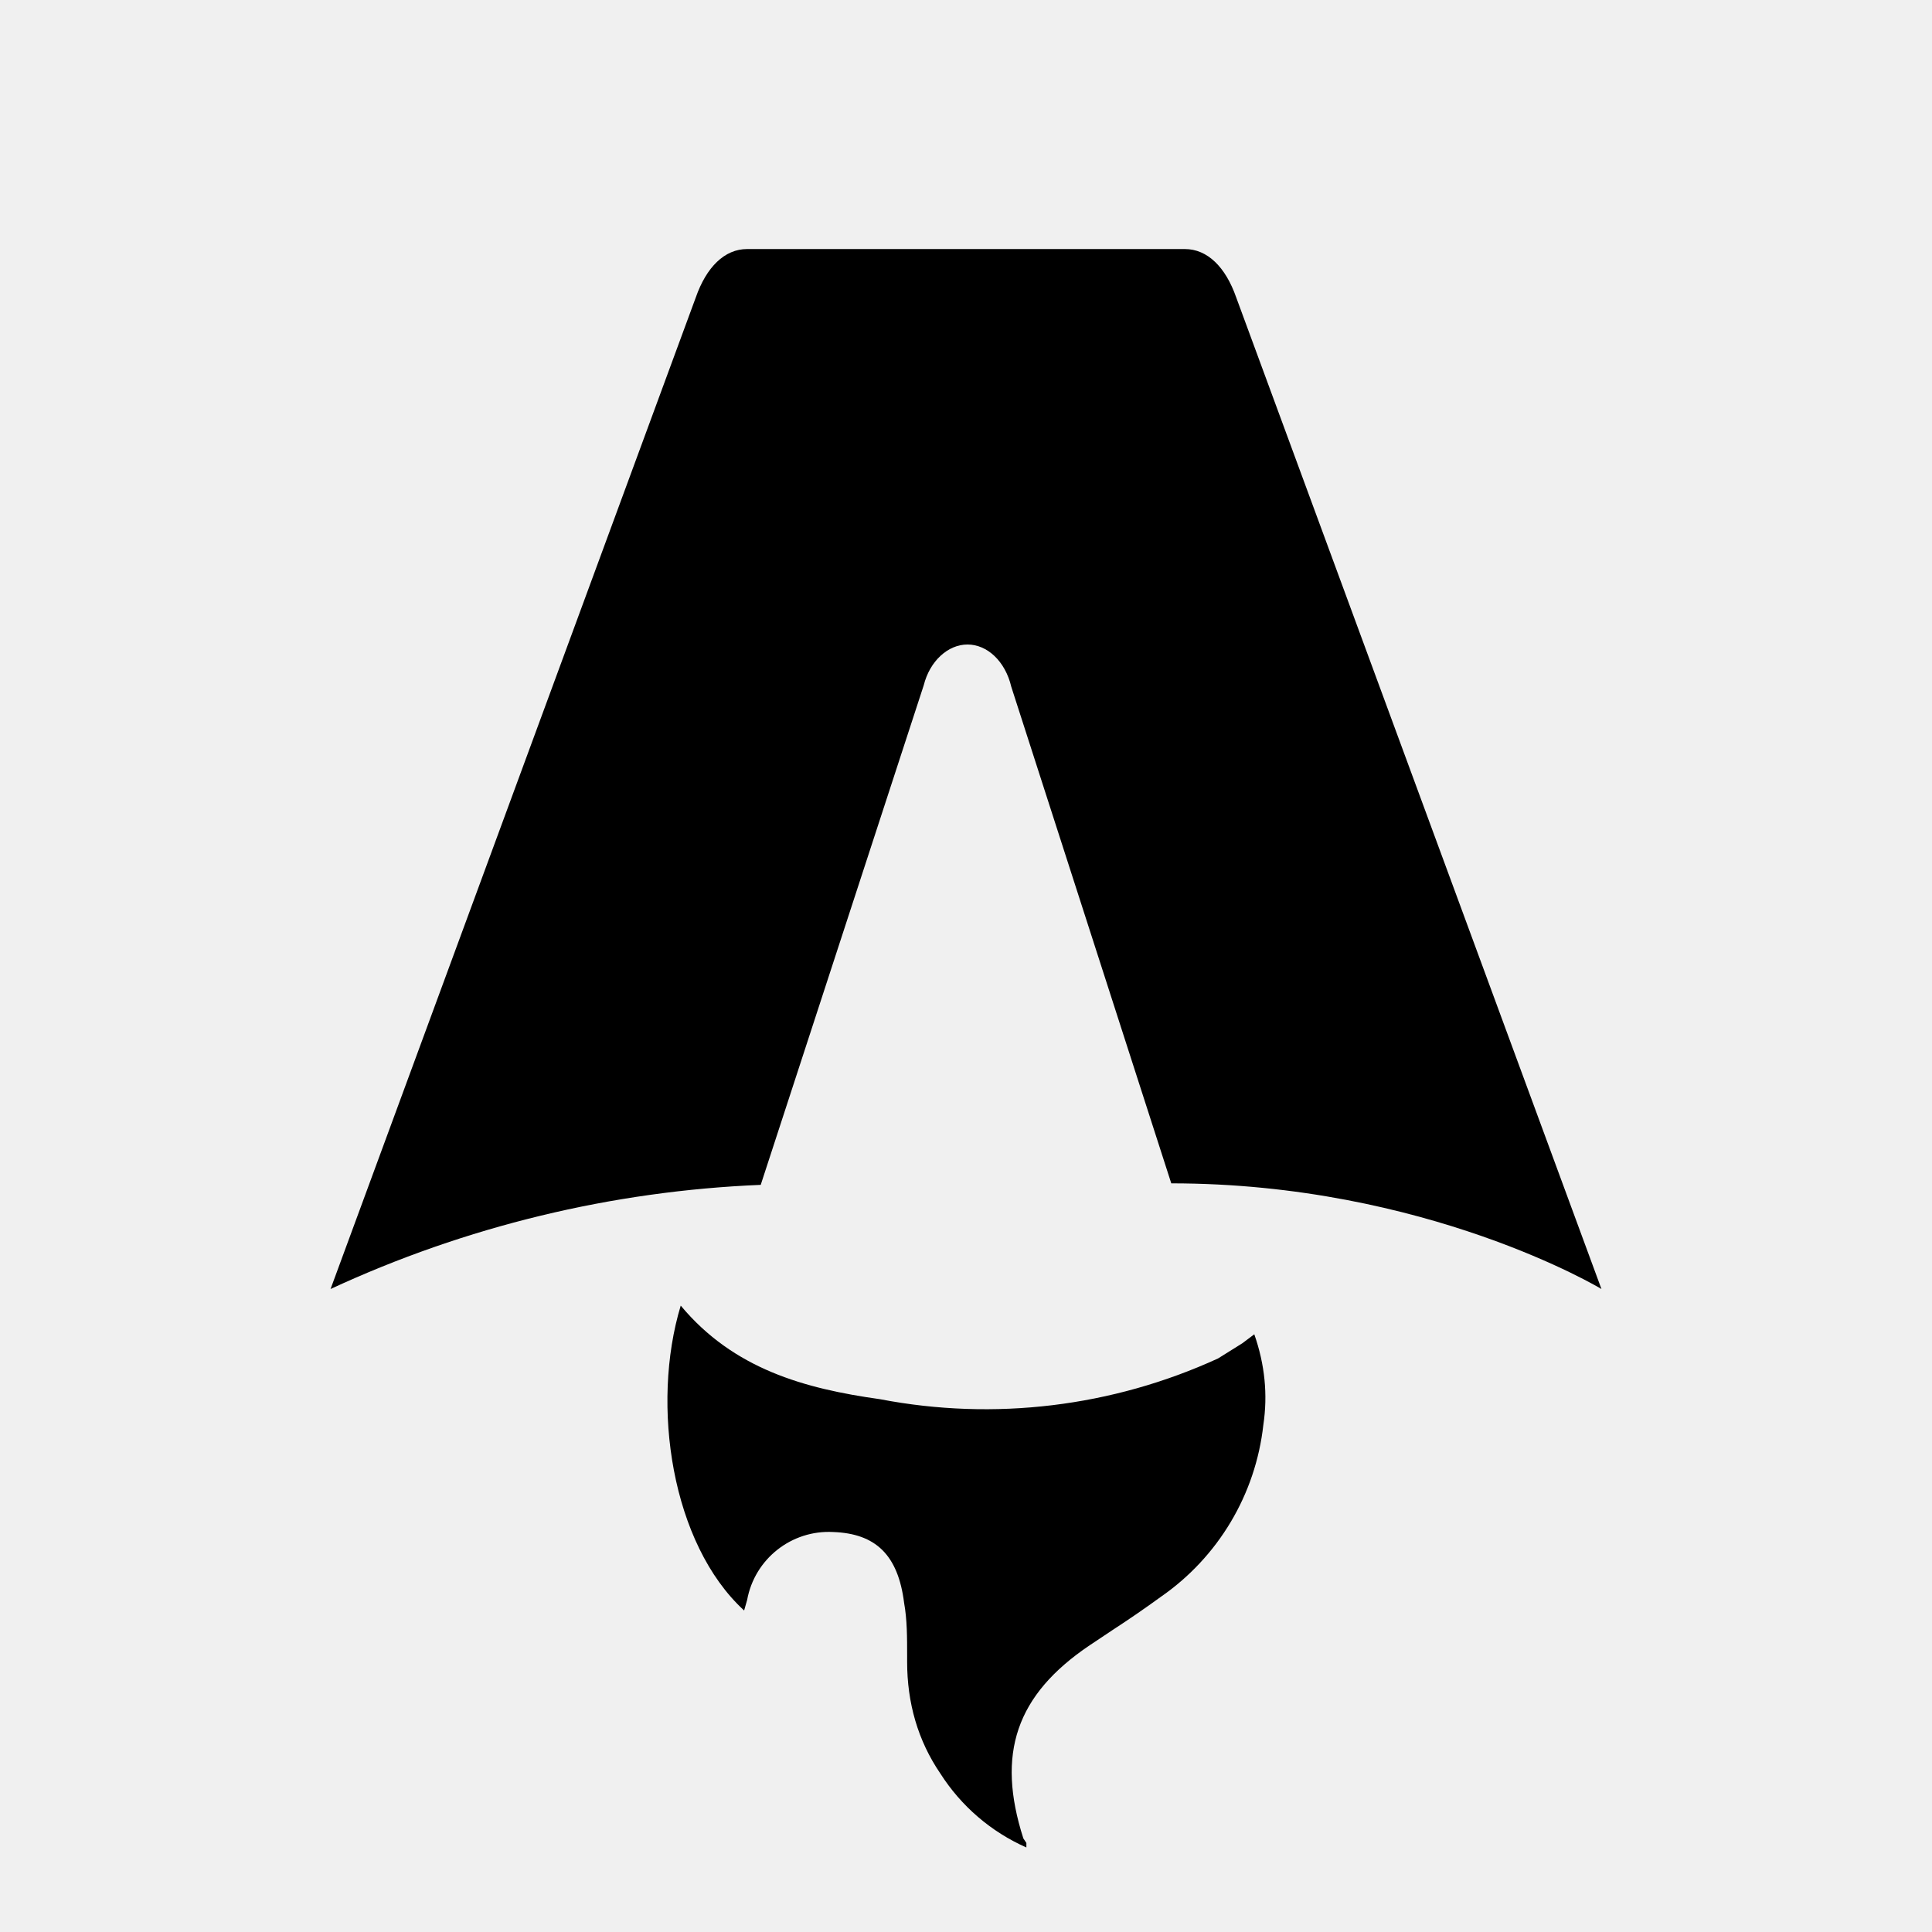
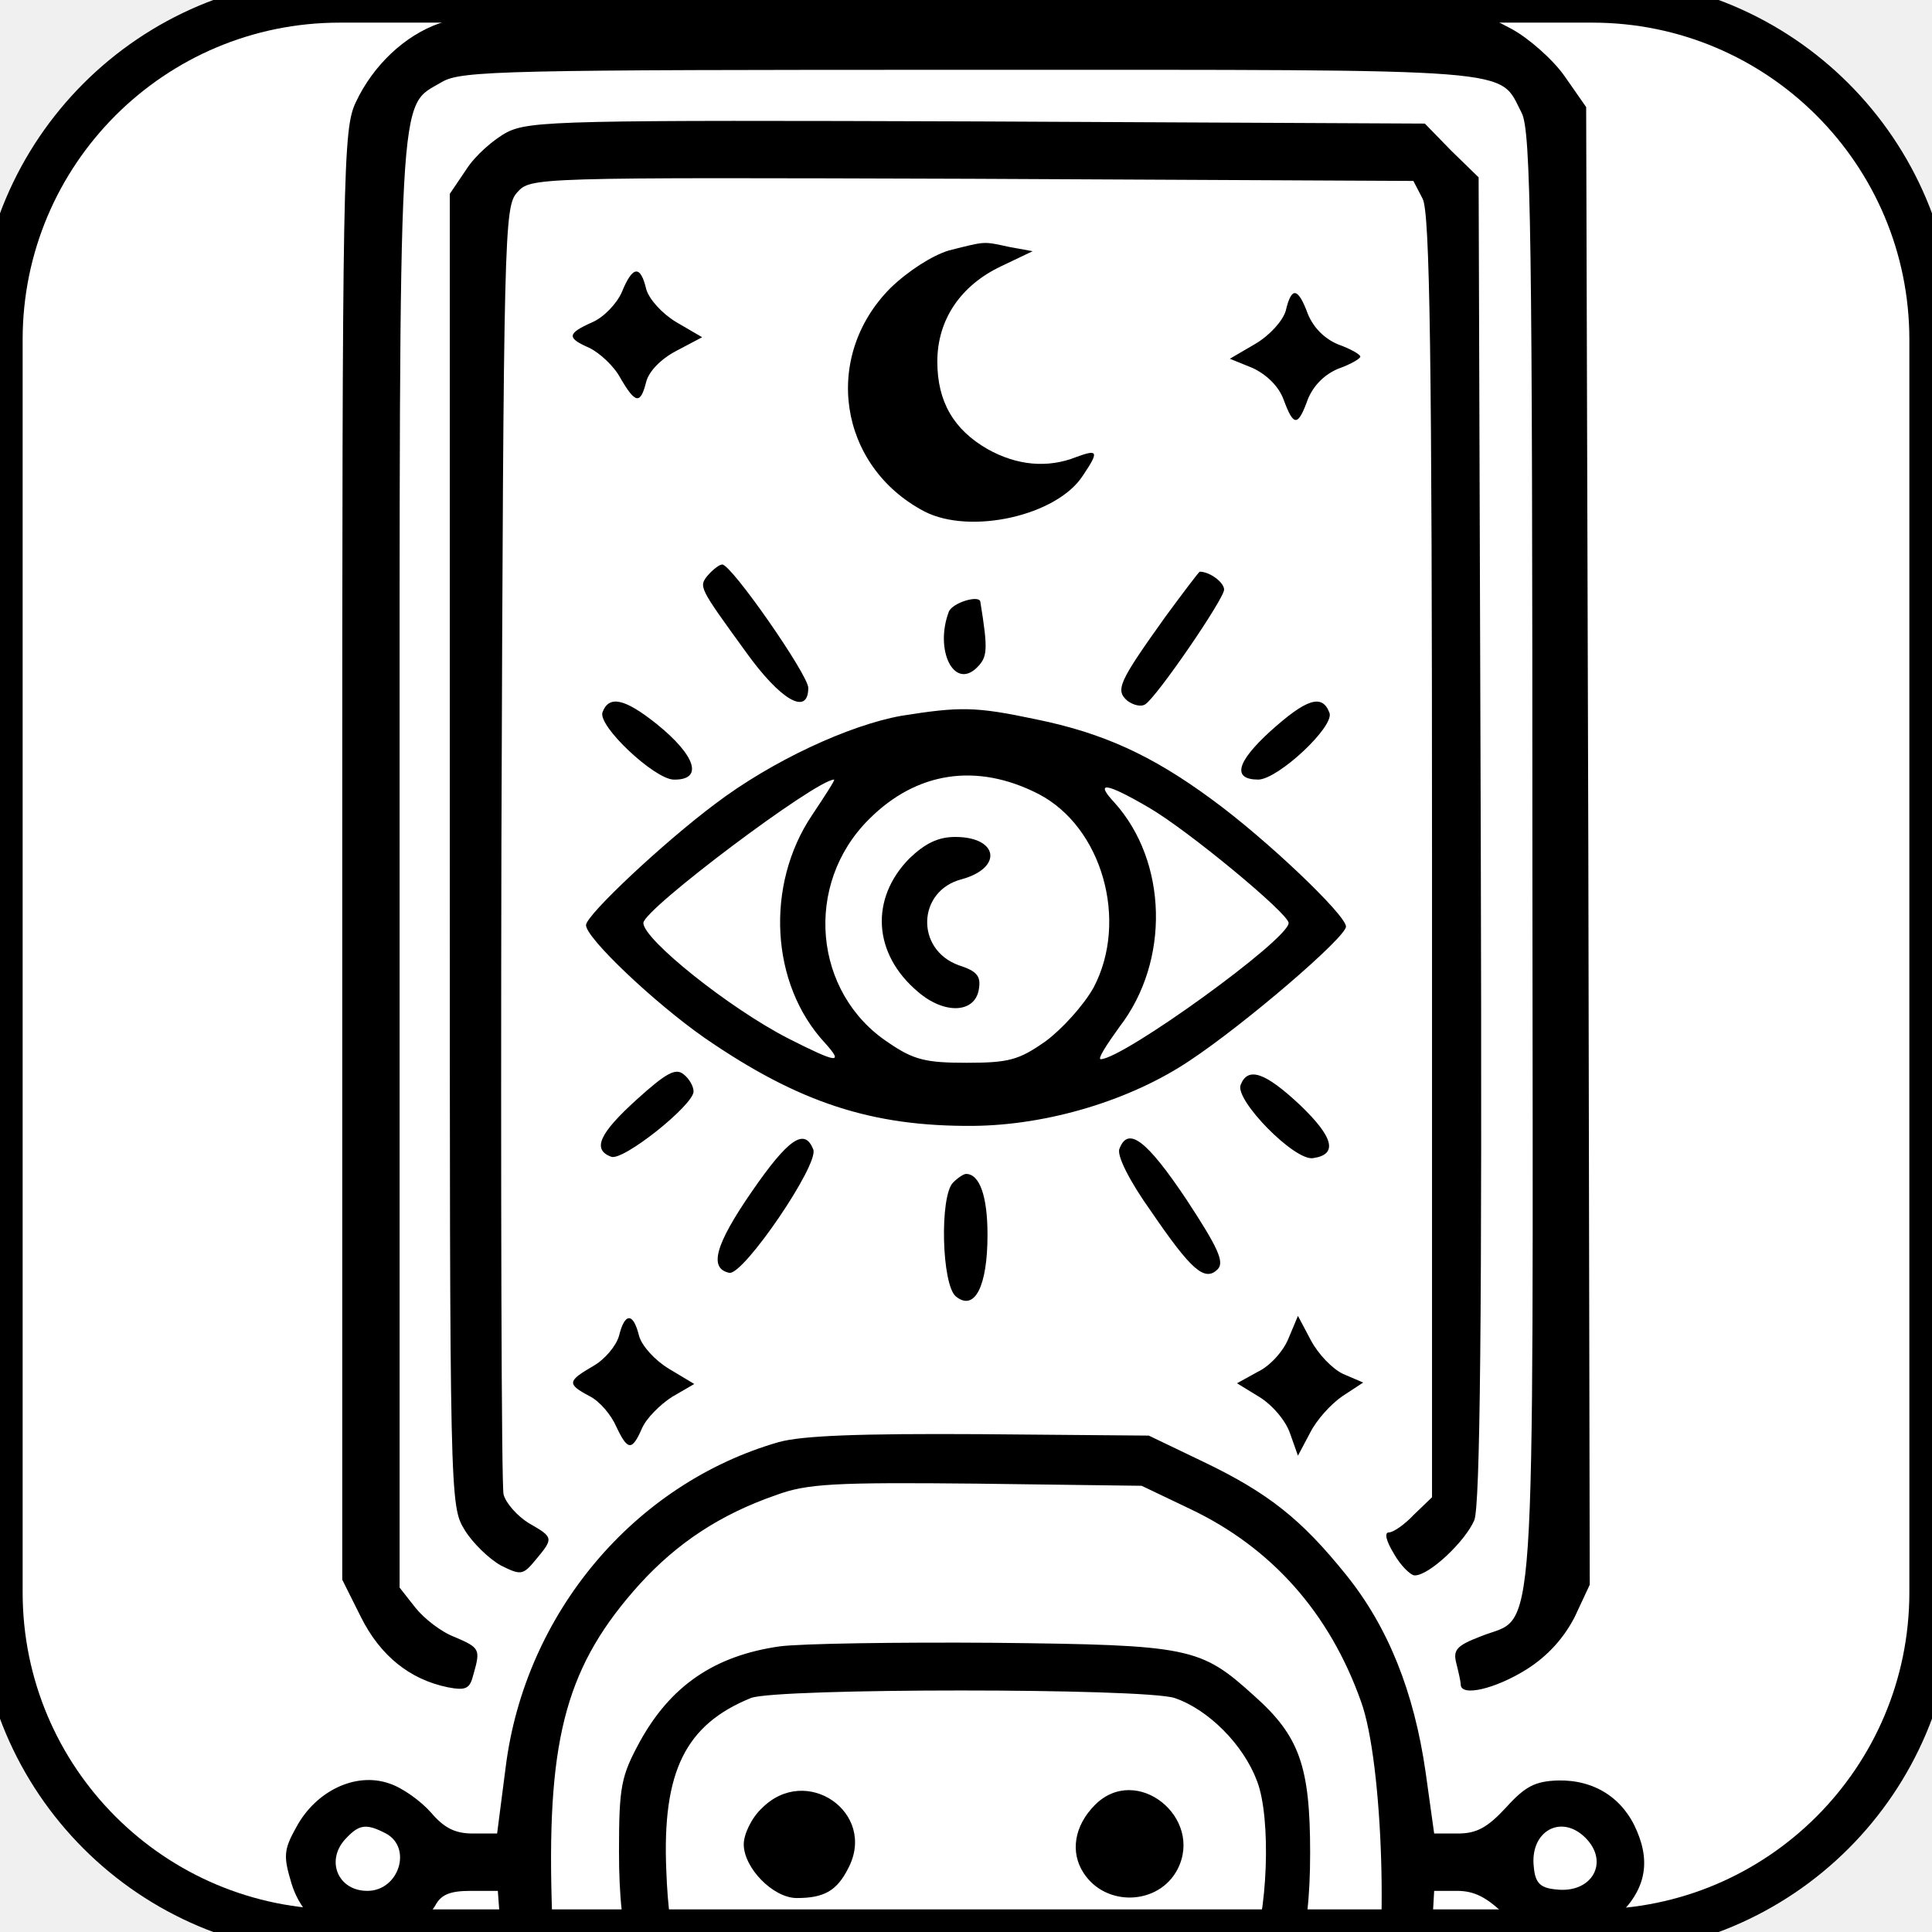
- <svg xmlns="http://www.w3.org/2000/svg" fill="none" viewBox="0 0 128 128">
-   <path d="M50.4 78.5a75.1 75.1 0 0 0-28.5 6.9l24.2-65.7c.7-2 1.9-3.2 3.4-3.2h29c1.5 0 2.7 1.2 3.4 3.2l24.2 65.7s-11.6-7-28.5-7L67 45.5c-.4-1.7-1.6-2.8-2.9-2.8-1.3 0-2.5 1.1-2.9 2.7L50.4 78.5Zm-1.1 28.2Zm-4.2-20.2c-2 6.6-.6 15.8 4.2 20.2a17.5 17.5 0 0 1 .2-.7 5.5 5.5 0 0 1 5.7-4.5c2.8.1 4.3 1.5 4.7 4.7.2 1.1.2 2.3.2 3.5v.4c0 2.7.7 5.2 2.2 7.4a13 13 0 0 0 5.7 4.9v-.3l-.2-.3c-1.8-5.6-.5-9.5 4.4-12.8l1.5-1a73 73 0 0 0 3.2-2.2 16 16 0 0 0 6.8-11.4c.3-2 .1-4-.6-6l-.8.6-1.6 1a37 37 0 0 1-22.4 2.7c-5-.7-9.7-2-13.2-6.2Z" />
-   <style>
-         path { fill: #000; }
-         @media (prefers-color-scheme: dark) {
-             path { fill: #FFF; }
-         }
-     </style>
+ <svg xmlns="http://www.w3.org/2000/svg" width="512" height="512" viewBox="0 0 512 512">
+   <rect width="512" height="512" rx="90" fill="#ffffff" />
+   <rect width="512" height="512" rx="90" fill="none" stroke="#000000" stroke-width="12" />
+   <g transform="translate(256, 256) scale(1.9) translate(-256, -185)">
+     <path d="M 182.6,53.5 C 177.7,55.2 173.3,59.4 170.9,64.5 C 169.1,68.3 169.0,73.3 169.0,169.6 L 169.0,270.6 L 171.6,275.8 C 174.3,281.2 178.4,284.5 183.7,285.6 C 186.3,286.1 186.8,285.8 187.3,283.8 C 188.3,280.3 188.2,280.1 184.7,278.6 C 182.8,277.9 180.4,276.0 179.2,274.5 L 177.0,271.7 L 177.0,170.8 C 177.0,60.0 176.7,65.4 182.9,61.7 C 185.6,60.1 191.7,60.0 256.7,60.0 C 334.5,60.0 330.2,59.7 333.5,66.0 C 334.8,68.5 335.0,82.7 335.0,170.4 C 335.1,283.9 335.6,275.3 327.8,278.5 C 324.4,279.8 323.9,280.4 324.4,282.3 C 324.7,283.5 325.0,284.8 325.0,285.2 C 325.0,287.0 329.9,285.8 334.2,283.1 C 337.2,281.2 339.4,278.7 340.9,275.8 L 343.0,271.3 L 342.8,168.2 L 342.5,65.2 L 339.5,60.9 C 337.9,58.6 334.5,55.6 332.1,54.3 L 327.7,52.0 L 257.1,52.0 C 199.8,52.1 185.8,52.3 182.6,53.5 M 192.0,68.7 C 190.1,69.7 187.5,72.0 186.3,73.9 L 184.0,77.3 L 184.0,168.8 C 184.0,259.9 184.0,260.3 186.1,263.7 C 187.2,265.5 189.5,267.7 191.1,268.6 C 193.9,270.0 194.2,270.0 196.0,267.8 C 198.5,264.8 198.5,264.7 195.0,262.7 C 193.4,261.7 191.8,259.9 191.5,258.7 C 191.2,257.5 191.1,216.6 191.2,167.9 C 191.5,82.2 191.6,79.1 193.4,77.1 C 195.3,75.0 195.3,75.0 256.9,75.2 L 318.4,75.5 L 319.7,78.0 C 320.7,80.0 321.0,99.8 321.0,169.8 L 321.0,259.1 L 318.5,261.5 C 317.2,262.9 315.6,264.0 315.0,264.0 C 314.3,264.0 314.6,265.2 315.7,267.0 C 316.6,268.6 318.0,270.0 318.6,270.0 C 320.6,270.0 325.6,265.3 326.9,262.3 C 327.7,260.2 328.0,234.9 327.8,167.3 L 327.5,75.0 L 323.7,71.3 L 320.0,67.5 L 257.7,67.2 C 200.0,67.0 195.2,67.1 192.0,68.7 M 253.6,85.2 C 251.3,85.9 248.0,88.0 245.5,90.4 C 235.9,100.0 238.2,115.3 250.2,121.6 C 256.6,124.9 268.7,122.2 272.3,116.6 C 274.6,113.2 274.4,112.9 271.4,114.0 C 267.4,115.6 263.1,115.2 259.0,112.9 C 254.3,110.2 252.0,106.3 252.0,100.7 C 252.0,94.9 255.2,90.1 260.9,87.4 L 265.3,85.3 L 262.0,84.7 C 258.3,83.9 258.8,83.9 253.6,85.2 M 208.0,91.0 C 207.3,92.6 205.5,94.5 203.9,95.2 C 200.3,96.8 200.3,97.4 203.5,98.8 C 204.9,99.5 206.9,101.3 207.8,103.0 C 209.9,106.6 210.6,106.7 211.4,103.5 C 211.8,102.0 213.5,100.3 215.6,99.2 L 219.2,97.3 L 215.6,95.2 C 213.6,94.0 211.8,92.0 211.4,90.6 C 210.6,87.2 209.5,87.3 208.0,91.0 M 300.6,93.6 C 300.2,95.0 298.4,97.0 296.4,98.2 L 292.8,100.3 L 296.0,101.6 C 297.9,102.5 299.6,104.1 300.3,106.0 C 301.7,109.8 302.3,109.8 303.7,105.9 C 304.5,104.0 306.0,102.5 307.9,101.7 C 309.6,101.1 311.0,100.3 311.0,100.0 C 311.0,99.7 309.6,98.9 307.9,98.3 C 306.0,97.5 304.5,96.0 303.7,94.1 C 302.3,90.3 301.4,90.2 300.6,93.6 M 220.0,130.5 C 218.7,132.1 218.7,132.1 225.3,141.2 C 230.1,147.9 234.0,150.2 234.0,146.2 C 234.0,144.4 223.3,129.0 222.0,129.0 C 221.6,129.0 220.7,129.7 220.0,130.5 M 283.8,136.3 C 277.3,145.4 276.8,146.5 278.5,148.0 C 279.3,148.6 280.4,148.9 281.0,148.5 C 282.6,147.5 292.0,133.8 292.0,132.5 C 292.0,131.5 290.0,130.0 288.6,130.0 C 288.5,130.0 286.3,132.9 283.8,136.3 M 253.6,135.6 C 251.6,140.9 254.3,146.5 257.5,143.4 C 259.0,141.9 259.1,141.0 258.0,134.2 C 257.9,133.2 254.1,134.3 253.6,135.6 M 205.3,149.6 C 204.6,151.5 212.5,158.9 215.2,159.0 C 219.4,159.1 218.4,155.7 212.8,151.2 C 208.4,147.7 206.2,147.2 205.3,149.6 M 298.4,152.3 C 293.7,156.6 293.1,159.0 296.8,159.0 C 299.6,158.9 307.4,151.6 306.7,149.7 C 305.7,147.0 303.5,147.7 298.4,152.3 M 247.0,150.1 C 239.7,151.4 228.9,156.4 221.0,162.4 C 213.9,167.7 203.0,177.9 203.0,179.3 C 203.0,181.1 212.5,190.1 219.5,195.0 C 232.7,204.1 242.9,207.4 257.0,207.3 C 267.5,207.2 279.0,203.7 287.2,198.2 C 294.9,193.1 309.0,181.0 309.0,179.5 C 309.0,177.9 297.9,167.3 290.2,161.7 C 281.9,155.6 275.1,152.5 265.8,150.6 C 257.3,148.8 255.2,148.8 247.0,150.1 M 266.1,161.0 C 275.0,165.6 278.7,178.7 273.8,188.0 C 272.4,190.5 269.4,193.8 267.1,195.5 C 263.4,198.1 262.0,198.5 256.1,198.5 C 250.4,198.5 248.7,198.1 245.2,195.7 C 234.7,188.8 233.3,173.6 242.5,164.5 C 249.1,157.9 257.5,156.6 266.1,161.0 M 234.5,164.0 C 228.0,173.7 228.7,187.5 236.3,195.7 C 239.0,198.7 238.1,198.6 231.2,195.1 C 223.0,190.9 211.0,181.3 211.0,179.0 C 211.0,177.1 235.1,159.0 237.6,159.0 C 237.8,159.0 236.3,161.3 234.5,164.0 M 281.5,162.9 C 287.0,166.1 301.0,177.7 301.0,179.0 C 301.0,181.3 278.0,197.9 274.8,198.0 C 274.3,198.0 275.6,196.0 277.4,193.5 C 284.5,184.3 284.1,170.4 276.7,162.2 C 273.9,159.2 275.5,159.4 281.5,162.9 M 248.1,170.0 C 242.6,175.6 243.0,183.3 249.3,188.6 C 253.0,191.8 257.3,191.6 257.8,188.2 C 258.1,186.4 257.5,185.7 255.0,184.9 C 248.9,182.7 249.2,174.5 255.4,172.9 C 261.2,171.3 260.5,167.0 254.5,167.0 C 252.1,167.0 250.3,167.9 248.1,170.0 M 210.1,203.6 C 204.9,208.3 203.8,210.6 206.5,211.6 C 208.1,212.3 218.0,204.4 218.0,202.5 C 218.0,201.8 217.4,200.7 216.6,200.1 C 215.5,199.2 214.2,199.9 210.1,203.6 M 294.3,201.6 C 293.5,203.7 301.8,212.2 304.4,211.8 C 307.9,211.3 307.3,208.9 302.6,204.4 C 297.7,199.8 295.3,199.0 294.3,201.6 M 226.1,216.5 C 221.0,223.9 220.1,227.2 223.0,227.8 C 225.0,228.1 235.5,212.7 234.7,210.6 C 233.5,207.5 231.2,209.1 226.1,216.5 M 277.4,210.5 C 277.0,211.4 278.8,215.0 281.8,219.2 C 287.4,227.4 289.3,229.1 291.1,227.3 C 292.1,226.3 291.1,224.2 286.7,217.5 C 281.2,209.3 278.6,207.3 277.4,210.5 M 254.2,215.2 C 252.3,217.1 252.6,229.5 254.6,231.1 C 257.2,233.2 259.0,229.7 259.0,222.5 C 259.0,217.1 257.9,214.0 256.0,214.0 C 255.7,214.0 254.9,214.5 254.2,215.2 M 207.6,236.6 C 207.2,238.0 205.6,239.9 204.0,240.8 C 200.4,242.9 200.3,243.3 203.5,245.0 C 204.9,245.7 206.5,247.6 207.2,249.2 C 208.8,252.6 209.4,252.7 210.8,249.5 C 211.4,248.1 213.3,246.2 215.0,245.1 L 218.1,243.3 L 214.6,241.2 C 212.6,240.0 210.8,238.0 210.4,236.6 C 209.6,233.3 208.4,233.3 207.6,236.6 M 301.0,236.9 C 300.3,238.7 298.4,240.8 296.7,241.6 L 293.8,243.2 L 296.9,245.1 C 298.7,246.2 300.6,248.4 301.2,250.2 L 302.3,253.3 L 304.0,250.1 C 304.9,248.3 306.9,246.1 308.5,245.0 L 311.4,243.1 L 308.6,241.9 C 307.1,241.2 305.1,239.1 304.1,237.2 L 302.3,233.8 L 301.0,236.9 M 229.9,251.4 C 209.7,257.2 194.5,275.3 191.8,296.7 L 190.6,306.0 L 187.2,306.0 C 184.7,306.0 183.2,305.2 181.4,303.1 C 180.0,301.5 177.4,299.6 175.5,299.0 C 170.8,297.4 165.3,300.1 162.6,305.1 C 160.8,308.3 160.8,309.2 161.9,312.9 C 164.0,319.9 171.4,322.9 178.0,319.5 C 179.6,318.7 181.4,317.1 182.0,316.0 C 182.8,314.5 184.1,314.0 186.9,314.0 L 190.7,314.0 L 191.3,322.2 C 191.6,326.8 192.4,332.2 193.0,334.3 C 194.8,340.5 202.0,350.0 208.0,354.1 C 218.2,361.1 219.9,361.4 253.3,361.8 C 272.7,362.0 285.0,361.7 288.5,361.0 C 296.9,359.2 305.3,354.6 310.9,348.4 C 317.3,341.4 320.1,334.2 320.8,322.7 L 321.3,314.0 L 324.5,314.0 C 326.9,314.0 328.7,314.9 331.3,317.5 C 336.0,322.2 341.3,322.4 346.4,318.0 C 350.6,314.3 351.6,310.4 349.6,305.7 C 347.7,301.1 343.7,298.5 338.6,298.6 C 335.4,298.7 334.0,299.4 331.3,302.4 C 328.7,305.2 327.2,306.0 324.6,306.0 L 321.3,306.0 L 320.1,297.4 C 318.5,286.3 314.9,277.2 309.0,269.9 C 302.8,262.2 298.2,258.5 289.0,254.1 L 281.5,250.5 L 258.0,250.3 C 241.1,250.2 233.2,250.5 229.9,251.4 M 287.2,260.7 C 298.6,266.1 306.7,275.2 311.1,287.6 C 314.2,296.1 315.0,322.9 312.5,331.5 C 309.6,341.7 303.9,348.1 293.5,352.7 C 289.9,354.3 286.1,354.5 256.5,354.5 L 223.5,354.5 L 217.9,351.9 C 210.2,348.3 204.6,342.9 201.3,336.2 C 198.8,330.9 198.6,329.4 198.2,315.0 C 197.6,292.3 200.4,282.4 210.5,271.2 C 215.7,265.5 221.7,261.5 229.5,258.8 C 233.8,257.2 237.6,257.0 257.5,257.2 L 280.5,257.5 L 287.2,260.7 M 175.1,306.0 C 178.8,308.0 176.9,314.0 172.5,314.0 C 168.3,314.0 166.6,309.6 169.6,306.6 C 171.4,304.7 172.4,304.6 175.1,306.0 M 342.4,306.6 C 345.8,310.0 343.3,314.4 338.3,313.8 C 336.1,313.6 335.4,312.9 335.2,310.7 C 334.6,305.7 339.0,303.2 342.4,306.6 M 230.0,279.9 C 220.9,281.2 214.8,285.4 210.5,293.2 C 207.9,298.0 207.6,299.4 207.6,308.5 C 207.6,321.1 209.5,327.1 215.7,334.0 C 225.1,344.5 233.4,347.2 256.0,347.2 C 278.4,347.2 287.1,344.4 295.9,334.4 C 302.0,327.5 304.0,321.0 304.0,308.7 C 304.0,296.6 302.5,292.4 296.2,286.8 C 288.7,280.0 287.3,279.7 260.0,279.4 C 246.5,279.3 233.0,279.5 230.0,279.9 M 285.1,287.1 C 289.8,288.7 294.7,293.6 296.6,298.7 C 298.6,303.9 298.1,317.4 295.7,323.1 C 293.3,328.9 287.6,334.5 280.8,337.6 C 274.9,340.3 273.6,340.5 259.3,340.8 C 238.3,341.3 229.4,339.1 221.7,331.3 C 216.1,325.8 214.6,321.7 214.2,311.2 C 213.6,297.3 216.9,290.8 226.0,287.1 C 229.6,285.7 280.8,285.7 285.1,287.1 M 227.5,302.5 C 226.1,303.8 225.0,306.1 225.0,307.5 C 225.0,310.8 229.1,315.0 232.4,315.0 C 236.2,315.0 238.0,314.0 239.6,310.8 C 243.6,303.1 233.7,296.2 227.5,302.5 M 274.0,302.0 C 271.1,304.9 270.5,308.6 272.4,311.5 C 275.5,316.3 282.9,316.0 285.5,311.0 C 289.2,303.8 279.8,296.2 274.0,302.0 M 243.6,324.6 C 242.2,328.1 248.9,332.2 256.0,332.2 C 263.0,332.2 270.0,328.0 268.6,324.5 C 267.9,322.6 265.1,322.6 262.6,324.5 C 261.5,325.3 258.5,326.0 256.0,326.0 C 253.5,326.0 250.5,325.3 249.4,324.5 C 246.9,322.6 244.4,322.6 243.6,324.6" fill="#000000" />
+   </g>
</svg>
